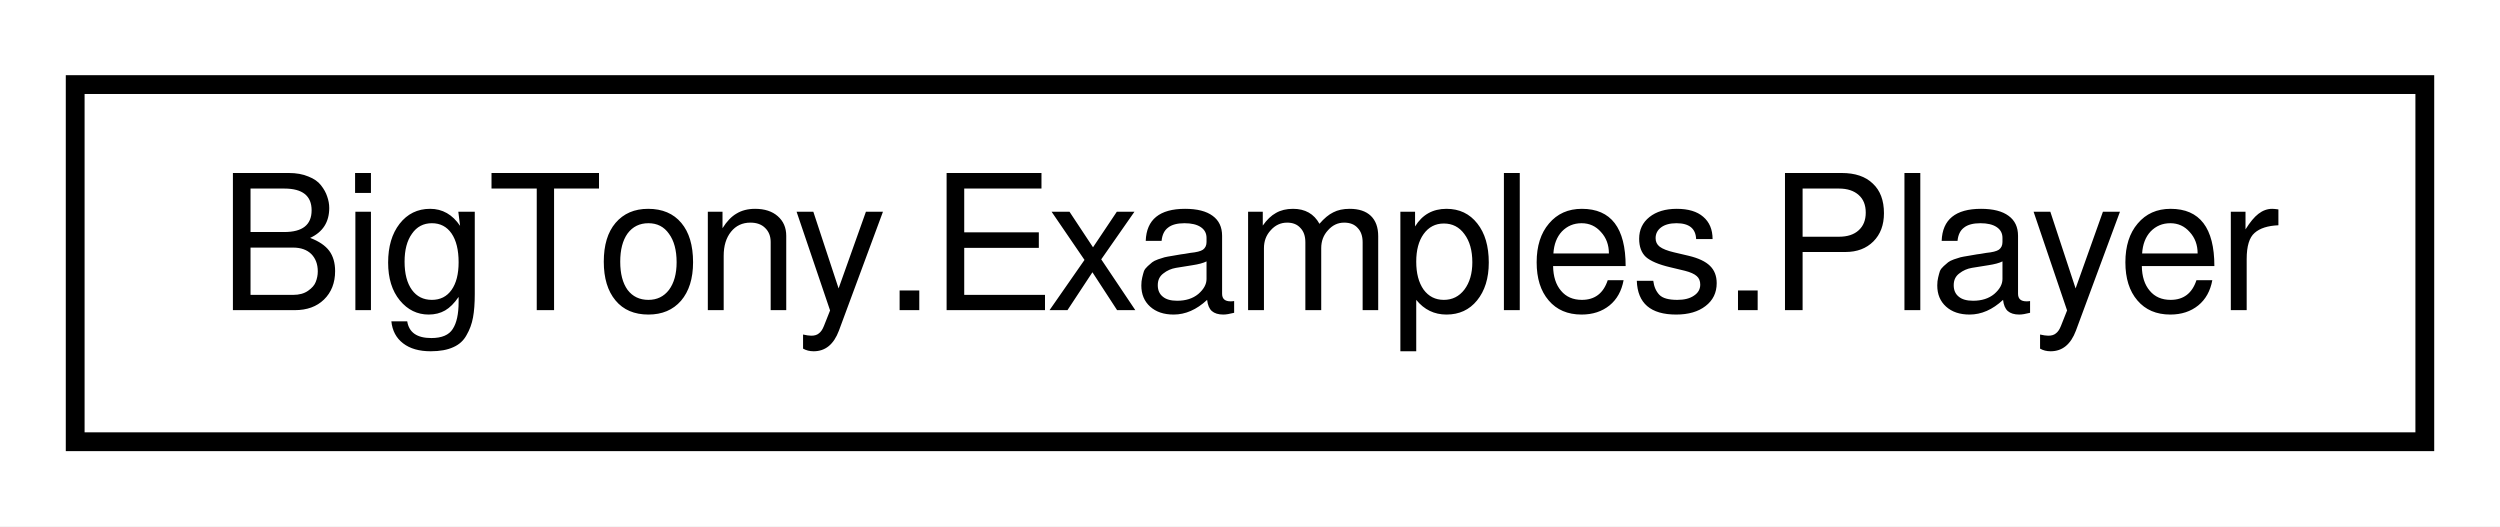
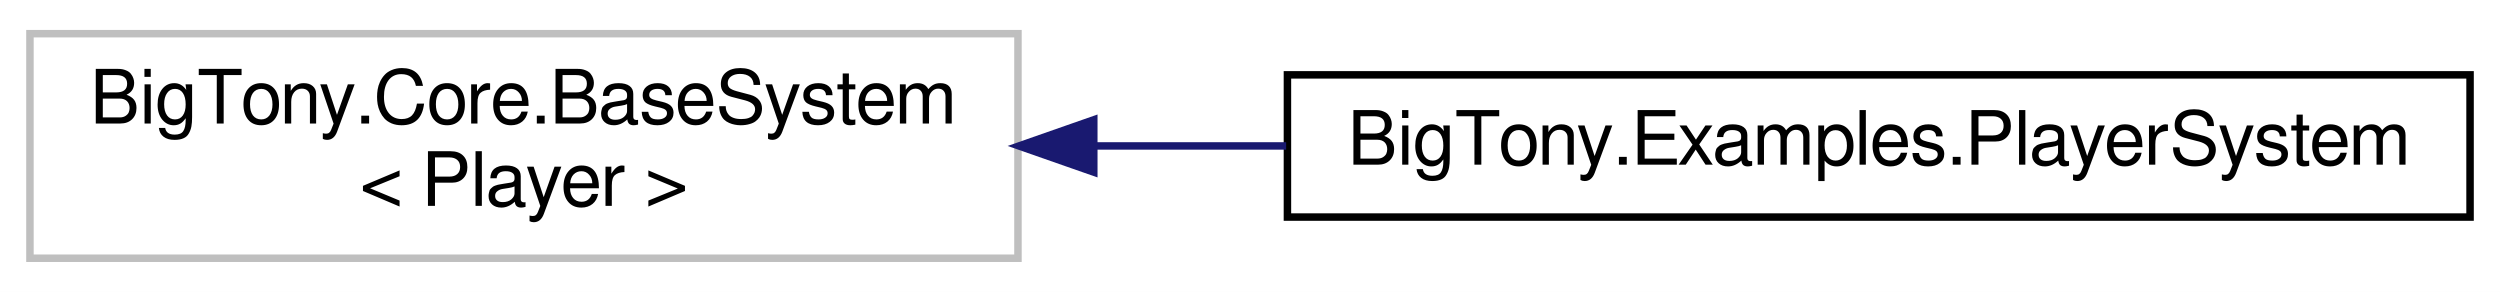
- <svg xmlns="http://www.w3.org/2000/svg" xmlns:xlink="http://www.w3.org/1999/xlink" width="133pt" height="28pt" viewBox="0.00 0.00 133.00 28.00">
-   <g id="graph0" class="graph" transform="scale(1 1) rotate(0) translate(4 24)">
-     <polygon fill="white" stroke="transparent" points="-4,4 -4,-24 129,-24 129,4 -4,4" />
+ <svg xmlns="http://www.w3.org/2000/svg" xmlns:xlink="http://www.w3.org/1999/xlink" width="334pt" height="39pt" viewBox="0.00 0.00 334.00 39.00">
+   <g id="graph0" class="graph" transform="scale(1 1) rotate(0) translate(4 35)">
+     <polygon fill="white" stroke="transparent" points="-4,4 -4,-35 330,-35 330,4 -4,4" />
    <g id="node1" class="node">
      <g id="a_node1">
-         <a xlink:href="namespaceBigTony_1_1Examples.html#structBigTony_1_1Examples_1_1Player" target="_top" xlink:title=" ">
-           <polygon fill="white" stroke="black" points="0,-0.5 0,-19.5 125,-19.5 125,-0.5 0,-0.5" />
-           <text text-anchor="middle" x="62.5" y="-7.5" font-family="FreeSans" font-size="10.00">BigTony.Examples.Player</text>
+         <a xlink:title=" ">
+           <polygon fill="white" stroke="#bfbfbf" points="0,-0.5 0,-30.5 132,-30.5 132,-0.5 0,-0.5" />
+           <text text-anchor="start" x="8" y="-18.5" font-family="FreeSans" font-size="10.00">BigTony.Core.BaseSystem</text>
+           <text text-anchor="middle" x="66" y="-7.5" font-family="FreeSans" font-size="10.00">&lt; Player &gt;</text>
        </a>
      </g>
    </g>
+     <g id="node2" class="node">
+       <g id="a_node2">
+         <a xlink:href="classBigTony_1_1Examples_1_1PlayerSystem.html" target="_top" xlink:title=" ">
+           <polygon fill="white" stroke="black" points="168,-6 168,-25 326,-25 326,-6 168,-6" />
+           <text text-anchor="middle" x="247" y="-13" font-family="FreeSans" font-size="10.00">BigTony.Examples.PlayerSystem</text>
+         </a>
+       </g>
+     </g>
+     <g id="edge1" class="edge">
+       <path fill="none" stroke="midnightblue" d="M142.31,-15.5C150.75,-15.5 159.36,-15.5 167.83,-15.5" />
+       <polygon fill="midnightblue" stroke="midnightblue" points="142.13,-12 132.13,-15.5 142.13,-19 142.13,-12" />
+     </g>
  </g>
</svg>
